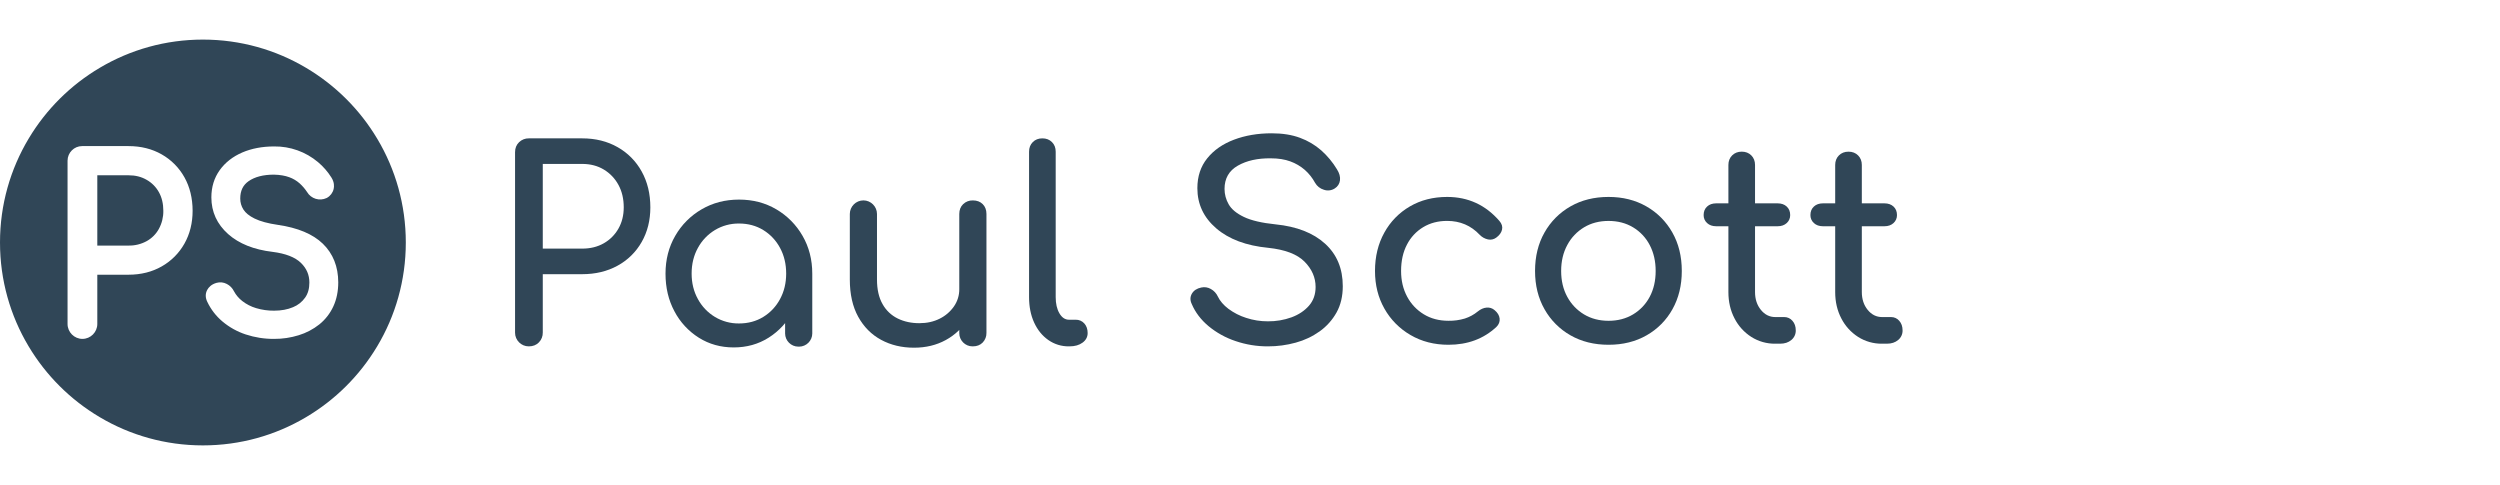
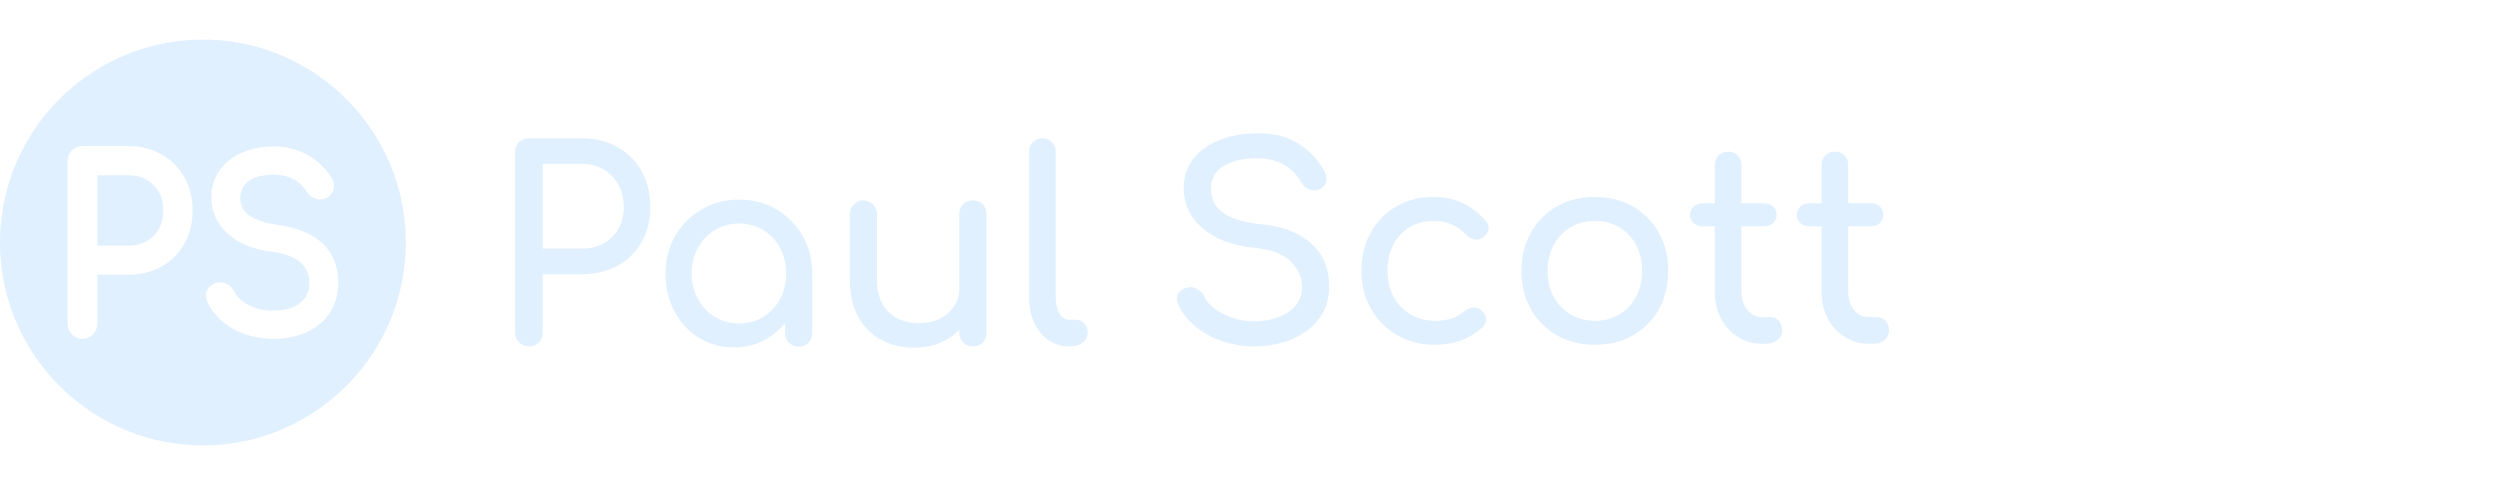
<svg xmlns="http://www.w3.org/2000/svg" width="100%" height="100%" viewBox="0 0 4196 814" version="1.1" xml:space="preserve" style="fill-rule:evenodd;clip-rule:evenodd;stroke-linejoin:round;stroke-miterlimit:2;">
-   <path d="M887.71,581.33C887.596,581.332 887.482,581.333 887.367,581.333C874.805,581.333 864.467,570.995 864.467,558.433C864.467,558.318 864.468,558.204 864.47,558.09L864.47,255.47C864.47,248.617 866.707,243.027 871.18,238.7C875.593,234.408 881.555,232.07 887.71,232.22L977.11,232.22C999.47,232.22 1019.29,237.137 1036.57,246.97C1053.6,256.561 1067.62,270.731 1077.02,287.87C1086.7,305.29 1091.54,325.333 1091.55,348C1091.55,369.753 1086.71,389.123 1077.02,406.11C1067.53,422.897 1053.51,436.684 1036.57,445.89C1019.28,455.43 999.463,460.197 977.11,460.19L911,460.19L911,558.09C911.151,564.248 908.814,570.214 904.52,574.63C900.173,579.103 894.57,581.337 887.71,581.33ZM911,417.28L977.15,417.28C990.863,417.28 1002.93,414.3 1013.36,408.34C1023.64,402.532 1032.14,394.033 1037.95,383.76C1043.9,373.333 1046.88,361.413 1046.89,348C1046.89,333.687 1043.91,321.093 1037.95,310.22C1032.22,299.595 1023.72,290.714 1013.36,284.52C1002.93,278.26 990.857,275.13 977.15,275.13L911,275.13L911,417.28Z" style="fill:rgb(48,70,87);fill-rule:nonzero;" />
-   <path d="M1231.46,583.12C1209.7,583.12 1190.18,577.68 1172.9,566.8C1155.6,555.919 1141.49,540.65 1132,522.55C1122,503.93 1117,482.847 1117,459.3C1117,435.753 1122.44,414.597 1133.31,395.83C1143.88,377.364 1159.15,362.017 1177.56,351.35C1196.2,340.45 1217.15,335 1240.4,335C1263.65,335 1284.52,340.45 1303,351.35C1321.3,362.072 1336.48,377.411 1347,395.83C1357.87,414.603 1363.31,435.76 1363.31,459.3L1345.88,459.3C1345.88,482.84 1340.88,503.923 1330.88,522.55C1321.39,540.641 1307.29,555.908 1290,566.8C1272.73,577.693 1253.21,583.133 1231.46,583.12ZM1240.4,542.89C1255.6,542.89 1269.16,539.24 1281.07,531.94C1292.98,524.647 1302.71,514.284 1309.24,501.94C1316.09,489.273 1319.51,475.043 1319.52,459.25C1319.52,443.157 1316.09,428.777 1309.24,416.11C1302.7,403.77 1292.98,393.407 1281.07,386.11C1269.15,378.823 1255.59,375.173 1240.4,375.16C1226.16,374.984 1212.15,378.776 1199.94,386.11C1187.91,393.386 1178.03,403.744 1171.34,416.11C1164.33,428.777 1160.82,443.157 1160.83,459.25C1160.83,475.05 1164.33,489.28 1171.34,501.94C1178.03,514.312 1187.9,524.672 1199.94,531.94C1212.15,539.278 1226.16,543.071 1240.4,542.89ZM1340.53,581.78C1340.31,581.786 1340.1,581.79 1339.88,581.79C1327.72,581.79 1317.72,571.786 1317.72,559.63C1317.72,559.413 1317.72,559.196 1317.73,558.98L1317.73,490.59L1326.22,443.21L1363.32,459.3L1363.32,559C1363.33,559.216 1363.33,559.433 1363.33,559.649C1363.33,571.806 1353.33,581.809 1341.17,581.809C1340.96,581.809 1340.74,581.806 1340.53,581.8L1340.53,581.78Z" style="fill:rgb(48,70,87);fill-rule:nonzero;" />
-   <path d="M1534.07,583.57C1513.51,583.57 1495.11,579.173 1478.87,570.38C1462.63,561.587 1449.82,548.697 1440.43,531.71C1431.04,514.73 1426.34,493.87 1426.34,469.13L1426.34,359.13C1426.34,346.622 1436.63,336.33 1449.14,336.33C1461.65,336.33 1471.94,346.622 1471.94,359.13L1471.94,469.13C1471.94,485.797 1475.07,499.58 1481.33,510.48C1487.15,520.948 1496.04,529.377 1506.81,534.62C1517.53,539.84 1529.6,542.447 1543.01,542.44C1555.82,542.44 1567.22,539.907 1577.21,534.84C1586.79,530.125 1595.02,523.049 1601.12,514.28C1607.03,505.774 1610.16,495.638 1610.06,485.28L1638.22,485.28C1638.22,503.76 1633.68,520.447 1624.59,535.34C1615.56,550.18 1602.76,562.365 1587.49,570.65C1571.83,579.27 1554.02,583.577 1534.07,583.57ZM1632.86,581.33C1632.64,581.336 1632.43,581.34 1632.21,581.34C1620.05,581.34 1610.05,571.336 1610.05,559.18C1610.05,558.963 1610.05,558.746 1610.06,558.53L1610.06,359.17C1610.06,352.317 1612.22,346.803 1616.54,342.63C1620.92,338.437 1626.8,336.179 1632.86,336.37C1639.71,336.37 1645.23,338.457 1649.4,342.63C1653.57,346.803 1655.66,352.317 1655.66,359.17L1655.66,558.53C1655.85,564.588 1653.59,570.474 1649.4,574.85C1645.22,579.17 1639.71,581.33 1632.86,581.33Z" style="fill:rgb(48,70,87);fill-rule:nonzero;" />
-   <path d="M1794.22,581.33C1781.76,581.53 1769.55,577.772 1759.36,570.6C1749.22,563.447 1741.32,553.687 1735.67,541.32C1730.02,528.953 1727.18,514.727 1727.17,498.64L1727.17,254.57C1727.17,248.023 1729.26,242.66 1733.43,238.48C1737.6,234.3 1742.97,232.213 1749.52,232.22C1756.07,232.22 1761.43,234.307 1765.62,238.48C1769.81,242.653 1771.89,248.017 1771.87,254.57L1771.87,498.64C1771.87,509.66 1773.96,518.747 1778.13,525.9C1782.3,533.053 1787.67,536.63 1794.22,536.63L1805.4,536.63C1810.93,536.447 1816.26,538.745 1819.93,542.89C1823.65,547.07 1825.51,552.433 1825.51,558.98C1825.51,565.527 1822.67,570.89 1817,575.07C1811.34,579.25 1804.04,581.337 1795.1,581.33L1794.22,581.33Z" style="fill:rgb(48,70,87);fill-rule:nonzero;" />
-   <g transform="matrix(1,0,0,1,-399.205,-4.46425)">
-     <path d="M2527.3,585.8C2508.75,585.887 2490.31,582.865 2472.76,576.86C2456.3,571.373 2441,562.897 2427.62,551.86C2414.8,541.127 2405.41,528.76 2399.45,514.76C2396.47,508.5 2396.55,502.687 2399.68,497.32C2402.81,491.953 2408.1,488.513 2415.55,487C2420.96,485.822 2426.61,486.699 2431.41,489.46C2436.64,492.309 2440.8,496.782 2443.26,502.2C2446.84,509.653 2452.73,516.507 2460.92,522.76C2469.92,529.437 2479.96,534.574 2490.64,537.96C2502.47,541.869 2514.85,543.831 2527.3,543.77C2540.78,543.912 2554.18,541.643 2566.86,537.07C2578.93,532.597 2588.68,526.113 2596.13,517.62C2603.58,509.127 2607.3,498.623 2607.31,486.11C2607.31,470.317 2601.13,456.16 2588.76,443.64C2576.39,431.12 2556.06,423.373 2527.76,420.4C2490.81,416.82 2461.76,405.943 2440.6,387.77C2419.44,369.597 2408.86,347.097 2408.86,320.27C2408.86,300.603 2414.37,283.917 2425.4,270.21C2436.43,256.503 2451.4,246.073 2470.32,238.92C2489.24,231.767 2510.32,228.19 2533.57,228.19C2551.75,228.19 2567.62,230.723 2581.18,235.79C2594.22,240.547 2606.26,247.666 2616.72,256.79C2627.06,265.984 2635.95,276.684 2643.09,288.53C2647.26,295.077 2648.97,301.26 2648.23,307.08C2647.59,312.723 2644.36,317.761 2639.51,320.71C2634.08,324.253 2627.31,325.078 2621.19,322.94C2614.96,321.121 2609.67,316.953 2606.44,311.32C2601.96,303.05 2596.06,295.636 2589,289.42C2581.87,283.303 2573.69,278.532 2564.86,275.34C2555.62,271.92 2544.74,270.207 2532.23,270.2C2510.18,269.9 2491.7,273.997 2476.8,282.49C2461.9,290.983 2454.45,304.02 2454.46,321.6C2454.48,330.627 2456.87,339.493 2461.38,347.31C2466,355.51 2474.49,362.587 2486.86,368.54C2499.23,374.493 2517.03,378.663 2540.28,381.05C2575.74,384.63 2603.38,395.433 2623.2,413.46C2643.02,431.487 2652.93,455.253 2652.92,484.76C2652.92,501.74 2649.42,516.49 2642.42,529.01C2635.47,541.463 2625.85,552.227 2614.26,560.53C2602.09,569.209 2588.47,575.644 2574.03,579.53C2558.81,583.729 2543.09,585.838 2527.3,585.8Z" style="fill:rgb(48,70,87);fill-rule:nonzero;" />
+   <path d="M887.71,581.33C887.596,581.332 887.482,581.333 887.367,581.333C874.805,581.333 864.467,570.995 864.467,558.433C864.467,558.318 864.468,558.204 864.47,558.09L864.47,255.47C864.47,248.617 866.707,243.027 871.18,238.7C875.593,234.408 881.555,232.07 887.71,232.22L977.11,232.22C999.47,232.22 1019.29,237.137 1036.57,246.97C1053.6,256.561 1067.62,270.731 1077.02,287.87C1086.7,305.29 1091.54,325.333 1091.55,348C1091.55,369.753 1086.71,389.123 1077.02,406.11C1067.53,422.897 1053.51,436.684 1036.57,445.89C1019.28,455.43 999.463,460.197 977.11,460.19L911,460.19L911,558.09C911.151,564.248 908.814,570.214 904.52,574.63C900.173,579.103 894.57,581.337 887.71,581.33ZM911,417.28L977.15,417.28C990.863,417.28 1002.93,414.3 1013.36,408.34C1023.64,402.532 1032.14,394.033 1037.95,383.76C1043.9,373.333 1046.88,361.413 1046.89,348C1046.89,333.687 1043.91,321.093 1037.95,310.22C1032.22,299.595 1023.72,290.714 1013.36,284.52C1002.93,278.26 990.857,275.13 977.15,275.13L911,275.13L911,417.28Z" style="fill:#e0f0ff;fill-rule:nonzero;" />
+   <path d="M1231.46,583.12C1209.7,583.12 1190.18,577.68 1172.9,566.8C1155.6,555.919 1141.49,540.65 1132,522.55C1122,503.93 1117,482.847 1117,459.3C1117,435.753 1122.44,414.597 1133.31,395.83C1143.88,377.364 1159.15,362.017 1177.56,351.35C1196.2,340.45 1217.15,335 1240.4,335C1263.65,335 1284.52,340.45 1303,351.35C1321.3,362.072 1336.48,377.411 1347,395.83C1357.87,414.603 1363.31,435.76 1363.31,459.3L1345.88,459.3C1345.88,482.84 1340.88,503.923 1330.88,522.55C1321.39,540.641 1307.29,555.908 1290,566.8C1272.73,577.693 1253.21,583.133 1231.46,583.12ZM1240.4,542.89C1255.6,542.89 1269.16,539.24 1281.07,531.94C1292.98,524.647 1302.71,514.284 1309.24,501.94C1316.09,489.273 1319.51,475.043 1319.52,459.25C1319.52,443.157 1316.09,428.777 1309.24,416.11C1302.7,403.77 1292.98,393.407 1281.07,386.11C1269.15,378.823 1255.59,375.173 1240.4,375.16C1226.16,374.984 1212.15,378.776 1199.94,386.11C1187.91,393.386 1178.03,403.744 1171.34,416.11C1164.33,428.777 1160.82,443.157 1160.83,459.25C1160.83,475.05 1164.33,489.28 1171.34,501.94C1178.03,514.312 1187.9,524.672 1199.94,531.94C1212.15,539.278 1226.16,543.071 1240.4,542.89ZM1340.53,581.78C1340.31,581.786 1340.1,581.79 1339.88,581.79C1327.72,581.79 1317.72,571.786 1317.72,559.63C1317.72,559.413 1317.72,559.196 1317.73,558.98L1317.73,490.59L1326.22,443.21L1363.32,459.3L1363.32,559C1363.33,559.216 1363.33,559.433 1363.33,559.649C1363.33,571.806 1353.33,581.809 1341.17,581.809C1340.96,581.809 1340.74,581.806 1340.53,581.8L1340.53,581.78Z" style="fill:#e0f0ff;fill-rule:nonzero;" />
+   <path d="M1534.07,583.57C1513.51,583.57 1495.11,579.173 1478.87,570.38C1462.63,561.587 1449.82,548.697 1440.43,531.71C1431.04,514.73 1426.34,493.87 1426.34,469.13L1426.34,359.13C1426.34,346.622 1436.63,336.33 1449.14,336.33C1461.65,336.33 1471.94,346.622 1471.94,359.13L1471.94,469.13C1471.94,485.797 1475.07,499.58 1481.33,510.48C1487.15,520.948 1496.04,529.377 1506.81,534.62C1517.53,539.84 1529.6,542.447 1543.01,542.44C1555.82,542.44 1567.22,539.907 1577.21,534.84C1586.79,530.125 1595.02,523.049 1601.12,514.28C1607.03,505.774 1610.16,495.638 1610.06,485.28L1638.22,485.28C1638.22,503.76 1633.68,520.447 1624.59,535.34C1615.56,550.18 1602.76,562.365 1587.49,570.65C1571.83,579.27 1554.02,583.577 1534.07,583.57ZM1632.86,581.33C1632.64,581.336 1632.43,581.34 1632.21,581.34C1620.05,581.34 1610.05,571.336 1610.05,559.18C1610.05,558.963 1610.05,558.746 1610.06,558.53L1610.06,359.17C1610.06,352.317 1612.22,346.803 1616.54,342.63C1620.92,338.437 1626.8,336.179 1632.86,336.37C1639.71,336.37 1645.23,338.457 1649.4,342.63C1653.57,346.803 1655.66,352.317 1655.66,359.17L1655.66,558.53C1655.85,564.588 1653.59,570.474 1649.4,574.85C1645.22,579.17 1639.71,581.33 1632.86,581.33Z" style="fill:#e0f0ff;fill-rule:nonzero;" />
+   <path d="M1794.22,581.33C1781.76,581.53 1769.55,577.772 1759.36,570.6C1749.22,563.447 1741.32,553.687 1735.67,541.32C1730.02,528.953 1727.18,514.727 1727.17,498.64L1727.17,254.57C1727.17,248.023 1729.26,242.66 1733.43,238.48C1737.6,234.3 1742.97,232.213 1749.52,232.22C1756.07,232.22 1761.43,234.307 1765.62,238.48C1769.81,242.653 1771.89,248.017 1771.87,254.57L1771.87,498.64C1771.87,509.66 1773.96,518.747 1778.13,525.9C1782.3,533.053 1787.67,536.63 1794.22,536.63L1805.4,536.63C1810.93,536.447 1816.26,538.745 1819.93,542.89C1823.65,547.07 1825.51,552.433 1825.51,558.98C1825.51,565.527 1822.67,570.89 1817,575.07C1811.34,579.25 1804.04,581.337 1795.1,581.33L1794.22,581.33Z" style="fill:#e0f0ff;fill-rule:nonzero;" />
+   <g transform="matrix(1,0,0,1,-422.016,-4.46425)">
+     <path d="M2527.3,585.8C2508.75,585.887 2490.31,582.865 2472.76,576.86C2456.3,571.373 2441,562.897 2427.62,551.86C2414.8,541.127 2405.41,528.76 2399.45,514.76C2396.47,508.5 2396.55,502.687 2399.68,497.32C2402.81,491.953 2408.1,488.513 2415.55,487C2420.96,485.822 2426.61,486.699 2431.41,489.46C2436.64,492.309 2440.8,496.782 2443.26,502.2C2446.84,509.653 2452.73,516.507 2460.92,522.76C2469.92,529.437 2479.96,534.574 2490.64,537.96C2502.47,541.869 2514.85,543.831 2527.3,543.77C2540.78,543.912 2554.18,541.643 2566.86,537.07C2578.93,532.597 2588.68,526.113 2596.13,517.62C2603.58,509.127 2607.3,498.623 2607.31,486.11C2607.31,470.317 2601.13,456.16 2588.76,443.64C2576.39,431.12 2556.06,423.373 2527.76,420.4C2490.81,416.82 2461.76,405.943 2440.6,387.77C2419.44,369.597 2408.86,347.097 2408.86,320.27C2408.86,300.603 2414.37,283.917 2425.4,270.21C2436.43,256.503 2451.4,246.073 2470.32,238.92C2489.24,231.767 2510.32,228.19 2533.57,228.19C2551.75,228.19 2567.62,230.723 2581.18,235.79C2594.22,240.547 2606.26,247.666 2616.72,256.79C2627.06,265.984 2635.95,276.684 2643.09,288.53C2647.26,295.077 2648.97,301.26 2648.23,307.08C2647.59,312.723 2644.36,317.761 2639.51,320.71C2634.08,324.253 2627.31,325.078 2621.19,322.94C2614.96,321.121 2609.67,316.953 2606.44,311.32C2601.96,303.05 2596.06,295.636 2589,289.42C2581.87,283.303 2573.69,278.532 2564.86,275.34C2555.62,271.92 2544.74,270.207 2532.23,270.2C2510.18,269.9 2491.7,273.997 2476.8,282.49C2461.9,290.983 2454.45,304.02 2454.46,321.6C2454.48,330.627 2456.87,339.493 2461.38,347.31C2466,355.51 2474.49,362.587 2486.86,368.54C2499.23,374.493 2517.03,378.663 2540.28,381.05C2575.74,384.63 2603.38,395.433 2623.2,413.46C2643.02,431.487 2652.93,455.253 2652.92,484.76C2652.92,501.74 2649.42,516.49 2642.42,529.01C2635.47,541.463 2625.85,552.227 2614.26,560.53C2602.09,569.209 2588.47,575.644 2574.03,579.53C2558.81,583.729 2543.09,585.838 2527.3,585.8Z" style="fill:#e0f0ff;fill-rule:nonzero;" />
  </g>
-   <g transform="matrix(1,0,0,1,-399.205,-4.46425)">
-     <path d="M2830.36,583.12C2806.51,583.12 2785.27,577.68 2766.66,566.8C2748.35,556.251 2733.22,540.964 2722.85,522.55C2712.28,503.93 2707,482.847 2707,459.3C2707,435.16 2712.22,413.703 2722.65,394.93C2732.65,376.611 2747.5,361.388 2765.56,350.93C2783.73,340.31 2804.58,335 2828.12,335C2845.7,335 2861.79,338.353 2876.4,345.06C2891.01,351.767 2904.12,361.823 2915.74,375.23C2919.9,379.997 2921.39,384.913 2920.2,389.98C2919.01,395.047 2915.74,399.517 2910.37,403.39C2906.4,406.336 2901.33,407.4 2896.51,406.3C2891.22,405.133 2886.39,402.409 2882.66,398.48C2868.05,382.987 2849.87,375.237 2828.12,375.23C2812.92,375.23 2799.51,378.733 2787.89,385.74C2776.25,392.762 2766.8,402.907 2760.63,415.02C2754.07,427.527 2750.79,442.277 2750.79,459.27C2750.79,475.357 2754.14,489.66 2760.85,502.18C2767.3,514.436 2776.96,524.713 2788.79,531.91C2800.7,539.21 2814.55,542.86 2830.36,542.86C2839.66,543.019 2848.94,541.737 2857.85,539.06C2865.76,536.519 2873.12,532.497 2879.53,527.21C2884.29,523.337 2889.21,521.177 2894.28,520.73C2899.14,520.225 2904.01,521.766 2907.69,524.98C2912.75,529.16 2915.58,533.853 2916.18,539.06C2916.78,544.267 2914.99,548.96 2910.82,553.14C2889.36,573.133 2862.54,583.127 2830.36,583.12Z" style="fill:rgb(48,70,87);fill-rule:nonzero;" />
+   <g transform="matrix(1,0,0,1,-422.016,-4.46425)">
+     <path d="M2830.36,583.12C2806.51,583.12 2785.27,577.68 2766.66,566.8C2748.35,556.251 2733.22,540.964 2722.85,522.55C2712.28,503.93 2707,482.847 2707,459.3C2707,435.16 2712.22,413.703 2722.65,394.93C2732.65,376.611 2747.5,361.388 2765.56,350.93C2783.73,340.31 2804.58,335 2828.12,335C2845.7,335 2861.79,338.353 2876.4,345.06C2891.01,351.767 2904.12,361.823 2915.74,375.23C2919.9,379.997 2921.39,384.913 2920.2,389.98C2919.01,395.047 2915.74,399.517 2910.37,403.39C2906.4,406.336 2901.33,407.4 2896.51,406.3C2891.22,405.133 2886.39,402.409 2882.66,398.48C2868.05,382.987 2849.87,375.237 2828.12,375.23C2812.92,375.23 2799.51,378.733 2787.89,385.74C2776.25,392.762 2766.8,402.907 2760.63,415.02C2754.07,427.527 2750.79,442.277 2750.79,459.27C2750.79,475.357 2754.14,489.66 2760.85,502.18C2767.3,514.436 2776.96,524.713 2788.79,531.91C2800.7,539.21 2814.55,542.86 2830.36,542.86C2839.66,543.019 2848.94,541.737 2857.85,539.06C2865.76,536.519 2873.12,532.497 2879.53,527.21C2884.29,523.337 2889.21,521.177 2894.28,520.73C2899.14,520.225 2904.01,521.766 2907.69,524.98C2912.75,529.16 2915.58,533.853 2916.18,539.06C2916.78,544.267 2914.99,548.96 2910.82,553.14C2889.36,573.133 2862.54,583.127 2830.36,583.12Z" style="fill:#e0f0ff;fill-rule:nonzero;" />
  </g>
-   <g transform="matrix(1,0,0,1,-399.205,-4.46425)">
-     <path d="M3099,583.12C3074.87,583.12 3053.56,577.83 3035.08,567.25C3016.83,556.901 3001.75,541.747 2991.5,523.44C2980.92,504.82 2975.63,483.44 2975.63,459.3C2975.63,434.867 2980.92,413.337 2991.5,394.71C3001.76,376.406 3016.83,361.253 3035.08,350.9C3053.56,340.3 3074.87,335 3099,335C3122.84,335 3144,340.29 3162.48,350.87C3180.73,361.227 3195.8,376.379 3206.06,394.68C3216.64,413.307 3221.93,434.837 3221.93,459.27C3221.93,483.41 3216.72,504.79 3206.29,523.41C3196.16,541.733 3181.15,556.899 3162.93,567.22C3144.45,577.82 3123.14,583.12 3099,583.12ZM3099,542.89C3114.5,542.89 3128.21,539.313 3140.13,532.16C3151.97,525.079 3161.64,514.871 3168.07,502.66C3174.74,490.14 3178.07,475.687 3178.07,459.3C3178.07,442.913 3174.74,428.387 3168.07,415.72C3161.69,403.415 3152.02,393.122 3140.13,386C3128.21,378.847 3114.5,375.27 3099,375.27C3083.5,375.27 3069.79,378.847 3057.88,386C3045.96,393.152 3036.22,403.436 3029.72,415.73C3022.86,428.397 3019.43,442.923 3019.44,459.31C3019.45,475.697 3022.87,490.15 3029.72,502.67C3036.27,514.866 3046,525.062 3057.88,532.17C3069.8,539.317 3083.51,542.89 3099,542.89Z" style="fill:rgb(48,70,87);fill-rule:nonzero;" />
+   <g transform="matrix(1,0,0,1,-422.016,-4.46425)">
+     <path d="M3099,583.12C3074.87,583.12 3053.56,577.83 3035.08,567.25C3016.83,556.901 3001.75,541.747 2991.5,523.44C2980.92,504.82 2975.63,483.44 2975.63,459.3C2975.63,434.867 2980.92,413.337 2991.5,394.71C3001.76,376.406 3016.83,361.253 3035.08,350.9C3053.56,340.3 3074.87,335 3099,335C3122.84,335 3144,340.29 3162.48,350.87C3180.73,361.227 3195.8,376.379 3206.06,394.68C3216.64,413.307 3221.93,434.837 3221.93,459.27C3221.93,483.41 3216.72,504.79 3206.29,523.41C3196.16,541.733 3181.15,556.899 3162.93,567.22C3144.45,577.82 3123.14,583.12 3099,583.12ZM3099,542.89C3114.5,542.89 3128.21,539.313 3140.13,532.16C3151.97,525.079 3161.64,514.871 3168.07,502.66C3174.74,490.14 3178.07,475.687 3178.07,459.3C3178.07,442.913 3174.74,428.387 3168.07,415.72C3161.69,403.415 3152.02,393.122 3140.13,386C3128.21,378.847 3114.5,375.27 3099,375.27C3083.5,375.27 3069.79,378.847 3057.88,386C3045.96,393.152 3036.22,403.436 3029.72,415.73C3022.86,428.397 3019.43,442.923 3019.44,459.31C3019.45,475.697 3022.87,490.15 3029.72,502.67C3036.27,514.866 3046,525.062 3057.88,532.17C3069.8,539.317 3083.51,542.89 3099,542.89Z" style="fill:#e0f0ff;fill-rule:nonzero;" />
  </g>
-   <g transform="matrix(1,0,0,1,-399.205,-4.46425)">
-     <path d="M3279.59,384.2C3273.33,384.2 3268.26,382.413 3264.39,378.84C3260.59,375.435 3258.47,370.531 3258.58,365.43C3258.58,359.47 3260.52,354.703 3264.39,351.13C3268.26,347.557 3273.33,345.767 3279.59,345.76L3382.85,345.76C3389.1,345.76 3394.17,347.55 3398.04,351.13C3401.91,354.71 3403.85,359.477 3403.85,365.43C3403.96,370.53 3401.84,375.432 3398.04,378.84C3394.17,382.42 3389.11,384.207 3382.85,384.2L3279.59,384.2ZM3378.82,581.33C3364.59,581.52 3350.61,577.558 3338.59,569.93C3326.61,562.265 3316.89,551.542 3310.43,538.87C3303.57,525.757 3300.14,511.003 3300.15,494.61L3300.15,281.39C3300.15,274.837 3302.24,269.473 3306.41,265.3C3310.58,261.127 3315.95,259.027 3322.5,259C3329.05,259 3334.42,261.087 3338.59,265.26C3342.76,269.433 3344.85,274.797 3344.85,281.35L3344.85,494.61C3344.85,506.537 3348.13,516.52 3354.68,524.56C3361.23,532.6 3369.28,536.623 3378.82,536.63L3394,536.63C3399.25,536.581 3404.25,538.879 3407.63,542.89C3411.36,547.07 3413.22,552.433 3413.22,558.98C3413.38,565.189 3410.65,571.133 3405.85,575.07C3400.93,579.25 3394.6,581.337 3386.85,581.33L3378.82,581.33Z" style="fill:rgb(48,70,87);fill-rule:nonzero;" />
+   <g transform="matrix(1,0,0,1,-422.016,-4.46425)">
+     <path d="M3279.59,384.2C3273.33,384.2 3268.26,382.413 3264.39,378.84C3260.59,375.435 3258.47,370.531 3258.58,365.43C3258.58,359.47 3260.52,354.703 3264.39,351.13C3268.26,347.557 3273.33,345.767 3279.59,345.76L3382.85,345.76C3389.1,345.76 3394.17,347.55 3398.04,351.13C3401.91,354.71 3403.85,359.477 3403.85,365.43C3403.96,370.53 3401.84,375.432 3398.04,378.84C3394.17,382.42 3389.11,384.207 3382.85,384.2L3279.59,384.2ZM3378.82,581.33C3364.59,581.52 3350.61,577.558 3338.59,569.93C3326.61,562.265 3316.89,551.542 3310.43,538.87C3303.57,525.757 3300.14,511.003 3300.15,494.61L3300.15,281.39C3300.15,274.837 3302.24,269.473 3306.41,265.3C3310.58,261.127 3315.95,259.027 3322.5,259C3329.05,259 3334.42,261.087 3338.59,265.26C3342.76,269.433 3344.85,274.797 3344.85,281.35L3344.85,494.61C3344.85,506.537 3348.13,516.52 3354.68,524.56C3361.23,532.6 3369.28,536.623 3378.82,536.63L3394,536.63C3399.25,536.581 3404.25,538.879 3407.63,542.89C3411.36,547.07 3413.22,552.433 3413.22,558.98C3413.38,565.189 3410.65,571.133 3405.85,575.07C3400.93,579.25 3394.6,581.337 3386.85,581.33L3378.82,581.33Z" style="fill:#e0f0ff;fill-rule:nonzero;" />
  </g>
-   <g transform="matrix(1,0,0,1,-399.205,-4.46425)">
-     <path d="M3458.83,384.2C3452.57,384.2 3447.5,382.413 3443.63,378.84C3439.83,375.435 3437.71,370.531 3437.82,365.43C3437.82,359.47 3439.76,354.703 3443.63,351.13C3447.5,347.557 3452.57,345.767 3458.83,345.76L3562.09,345.76C3568.34,345.76 3573.41,347.55 3577.29,351.13C3581.15,354.7 3583.1,359.47 3583.1,365.43C3583.2,370.529 3581.08,375.429 3577.29,378.84C3573.41,382.42 3568.34,384.207 3562.09,384.2L3458.83,384.2ZM3558.06,581.33C3543.83,581.52 3529.85,577.558 3517.83,569.93C3505.85,562.265 3496.13,551.542 3489.67,538.87C3482.81,525.757 3479.38,511.003 3479.39,494.61L3479.39,281.39C3479.39,274.837 3481.48,269.473 3485.65,265.3C3489.82,261.127 3495.19,259.04 3501.74,259.04C3508.29,259.04 3513.66,261.127 3517.83,265.3C3522,269.473 3524.09,274.837 3524.09,281.39L3524.09,494.61C3524.09,506.537 3527.37,516.52 3533.93,524.56C3540.49,532.6 3548.53,536.623 3558.06,536.63L3573.26,536.63C3578.51,536.579 3583.51,538.877 3586.89,542.89C3590.62,547.07 3592.48,552.433 3592.48,558.98C3592.64,565.189 3589.91,571.133 3585.11,575.07C3580.19,579.25 3573.86,581.337 3566.11,581.33L3558.06,581.33Z" style="fill:rgb(48,70,87);fill-rule:nonzero;" />
+   <g transform="matrix(1,0,0,1,-422.016,-4.46425)">
+     <path d="M3458.83,384.2C3452.57,384.2 3447.5,382.413 3443.63,378.84C3439.83,375.435 3437.71,370.531 3437.82,365.43C3437.82,359.47 3439.76,354.703 3443.63,351.13C3447.5,347.557 3452.57,345.767 3458.83,345.76L3562.09,345.76C3568.34,345.76 3573.41,347.55 3577.29,351.13C3581.15,354.7 3583.1,359.47 3583.1,365.43C3583.2,370.529 3581.08,375.429 3577.29,378.84C3573.41,382.42 3568.34,384.207 3562.09,384.2L3458.83,384.2ZM3558.06,581.33C3543.83,581.52 3529.85,577.558 3517.83,569.93C3505.85,562.265 3496.13,551.542 3489.67,538.87C3482.81,525.757 3479.38,511.003 3479.39,494.61L3479.39,281.39C3479.39,274.837 3481.48,269.473 3485.65,265.3C3489.82,261.127 3495.19,259.04 3501.74,259.04C3508.29,259.04 3513.66,261.127 3517.83,265.3C3522,269.473 3524.09,274.837 3524.09,281.39L3524.09,494.61C3524.09,506.537 3527.37,516.52 3533.93,524.56C3540.49,532.6 3548.53,536.623 3558.06,536.63L3573.26,536.63C3578.51,536.579 3583.51,538.877 3586.89,542.89C3590.62,547.07 3592.48,552.433 3592.48,558.98C3592.64,565.189 3589.91,571.133 3585.11,575.07C3580.19,579.25 3573.86,581.337 3566.11,581.33L3558.06,581.33Z" style="fill:#e0f0ff;fill-rule:nonzero;" />
  </g>
  <g transform="matrix(1.33028,0,0,1.33028,0,66.4477)">
-     <path d="M475.663,387.388C453.677,424.075 422.764,454.803 385.902,476.527L385.456,476.791C347.494,499.181 303.232,512 256,512C208.583,512 164.16,499.081 126.098,476.527L125.664,476.271C88.857,454.461 57.982,423.688 36.079,386.957L35.811,386.508C13.057,348.311 0,303.668 0,256C0,208.145 13.159,163.339 36.079,125.043L36.337,124.612C58.323,87.925 89.236,57.197 126.098,35.473L126.544,35.209C164.506,12.819 208.768,0 256,0C303.417,0 347.84,12.919 385.902,35.473L386.336,35.729C423.143,57.539 454.018,88.312 475.921,125.043L476.189,125.492C498.943,163.689 512,208.332 512,256C512,303.855 498.841,348.661 475.921,386.957L475.663,387.388ZM232.719,173.784C225.991,161.673 216.057,151.656 204.017,144.84C191.836,137.897 177.807,134.382 162.215,134.382L103.996,134.382C103.857,134.379 103.718,134.377 103.579,134.377C93.513,134.377 85.229,142.684 85.229,152.777C85.229,152.917 85.231,153.056 85.234,153.196L85.234,358.398C85.232,358.533 85.23,358.667 85.23,358.801C85.23,369.127 93.703,377.623 104.001,377.623C114.298,377.623 122.771,369.127 122.771,358.801C122.771,358.667 122.77,358.533 122.767,358.398L122.767,296.651L162.215,296.651C177.816,296.651 191.879,293.127 204.017,286.193C216.024,279.409 225.949,269.453 232.71,257.412C239.523,245.352 243.019,231.388 243.019,215.951C242.985,200.144 239.531,185.956 232.719,173.784ZM407.321,257.535C394.796,245.389 375.708,237.395 350.623,233.768C338.175,231.985 328.287,229.289 321.106,225.748C314.499,222.475 309.783,218.667 307.111,214.412C304.455,210.255 303.066,205.41 303.117,200.474C303.117,190.748 306.553,183.607 313.658,178.636C321.466,173.175 332.188,170.41 345.537,170.392C353.175,170.573 359.712,171.667 364.961,173.64C369.805,175.385 374.273,178.043 378.122,181.471C381.658,184.687 384.782,188.329 387.426,192.316C392.406,200.789 403.128,204.107 412.003,199.922L412.527,199.655C416.801,197.301 419.873,193.223 420.963,188.457C421.728,185.166 421.865,180.015 418.223,174.157C413.622,166.799 407.901,160.209 401.265,154.628C385.762,141.574 366.08,134.539 345.838,134.815C330.89,134.815 317.403,137.4 305.737,142.396C293.762,147.564 284.183,155.033 277.285,164.621C270.249,174.398 266.675,185.993 266.675,199.078C266.675,217.323 273.814,232.907 287.877,245.415C301.45,257.475 320.281,265.03 343.802,267.812C360.305,269.88 372.383,274.574 379.72,281.759C386.859,288.771 390.329,296.86 390.329,306.499C390.329,314.166 388.611,320.403 384.96,325.563C381.137,330.967 375.843,335.154 369.712,337.623C362.882,340.543 354.85,342.025 345.838,342.025C338.104,342.104 330.402,341.008 322.996,338.777C316.741,336.909 310.884,333.898 305.72,329.896C301.363,326.549 297.763,322.312 295.162,317.465C293.235,313.536 290.095,310.333 286.21,308.334C282.209,306.195 277.533,305.692 273.17,306.93C266.529,308.782 263.179,312.71 261.538,315.673C258.961,320.291 258.961,325.64 261.486,330.757C266.009,340.347 272.551,348.841 280.661,355.653C289.277,362.896 299.19,368.431 309.869,371.96C321.481,375.807 333.644,377.719 345.873,377.619C356.39,377.681 366.855,376.124 376.902,373.002C386.336,370.114 395.15,365.483 402.889,359.348C410.454,353.258 416.504,345.487 420.56,336.649C424.683,327.742 426.771,317.5 426.771,306.224C426.728,286.411 420.199,270.026 407.321,257.535ZM162.215,259.928L122.767,259.928L122.767,171.2L162.215,171.2C170.875,171.2 178.331,173.069 185.006,176.92C191.498,180.584 196.852,185.981 200.469,192.512C204.189,199.136 206.071,207.044 206.071,216.012C206.194,223.994 204.249,231.872 200.427,238.874C196.857,245.357 191.531,250.697 185.066,254.277C178.064,258.104 170.188,260.04 162.215,259.893L162.215,259.928Z" style="fill:rgb(48,70,87);" />
+     <path d="M475.663,387.388C453.677,424.075 422.764,454.803 385.902,476.527L385.456,476.791C347.494,499.181 303.232,512 256,512C208.583,512 164.16,499.081 126.098,476.527L125.664,476.271C88.857,454.461 57.982,423.688 36.079,386.957L35.811,386.508C13.057,348.311 0,303.668 0,256C0,208.145 13.159,163.339 36.079,125.043L36.337,124.612C58.323,87.925 89.236,57.197 126.098,35.473L126.544,35.209C164.506,12.819 208.768,0 256,0C303.417,0 347.84,12.919 385.902,35.473L386.336,35.729C423.143,57.539 454.018,88.312 475.921,125.043L476.189,125.492C498.943,163.689 512,208.332 512,256C512,303.855 498.841,348.661 475.921,386.957L475.663,387.388ZM232.719,173.784C225.991,161.673 216.057,151.656 204.017,144.84C191.836,137.897 177.807,134.382 162.215,134.382L103.996,134.382C103.857,134.379 103.718,134.377 103.579,134.377C93.513,134.377 85.229,142.684 85.229,152.777C85.229,152.917 85.231,153.056 85.234,153.196L85.234,358.398C85.232,358.533 85.23,358.667 85.23,358.801C85.23,369.127 93.703,377.623 104.001,377.623C114.298,377.623 122.771,369.127 122.771,358.801C122.771,358.667 122.77,358.533 122.767,358.398L122.767,296.651L162.215,296.651C177.816,296.651 191.879,293.127 204.017,286.193C216.024,279.409 225.949,269.453 232.71,257.412C239.523,245.352 243.019,231.388 243.019,215.951C242.985,200.144 239.531,185.956 232.719,173.784ZM407.321,257.535C394.796,245.389 375.708,237.395 350.623,233.768C338.175,231.985 328.287,229.289 321.106,225.748C314.499,222.475 309.783,218.667 307.111,214.412C304.455,210.255 303.066,205.41 303.117,200.474C303.117,190.748 306.553,183.607 313.658,178.636C321.466,173.175 332.188,170.41 345.537,170.392C353.175,170.573 359.712,171.667 364.961,173.64C369.805,175.385 374.273,178.043 378.122,181.471C381.658,184.687 384.782,188.329 387.426,192.316C392.406,200.789 403.128,204.107 412.003,199.922L412.527,199.655C416.801,197.301 419.873,193.223 420.963,188.457C421.728,185.166 421.865,180.015 418.223,174.157C413.622,166.799 407.901,160.209 401.265,154.628C385.762,141.574 366.08,134.539 345.838,134.815C330.89,134.815 317.403,137.4 305.737,142.396C293.762,147.564 284.183,155.033 277.285,164.621C270.249,174.398 266.675,185.993 266.675,199.078C266.675,217.323 273.814,232.907 287.877,245.415C301.45,257.475 320.281,265.03 343.802,267.812C360.305,269.88 372.383,274.574 379.72,281.759C386.859,288.771 390.329,296.86 390.329,306.499C390.329,314.166 388.611,320.403 384.96,325.563C381.137,330.967 375.843,335.154 369.712,337.623C362.882,340.543 354.85,342.025 345.838,342.025C338.104,342.104 330.402,341.008 322.996,338.777C316.741,336.909 310.884,333.898 305.72,329.896C301.363,326.549 297.763,322.312 295.162,317.465C293.235,313.536 290.095,310.333 286.21,308.334C282.209,306.195 277.533,305.692 273.17,306.93C266.529,308.782 263.179,312.71 261.538,315.673C258.961,320.291 258.961,325.64 261.486,330.757C266.009,340.347 272.551,348.841 280.661,355.653C289.277,362.896 299.19,368.431 309.869,371.96C321.481,375.807 333.644,377.719 345.873,377.619C356.39,377.681 366.855,376.124 376.902,373.002C386.336,370.114 395.15,365.483 402.889,359.348C410.454,353.258 416.504,345.487 420.56,336.649C424.683,327.742 426.771,317.5 426.771,306.224C426.728,286.411 420.199,270.026 407.321,257.535ZM162.215,259.928L122.767,259.928L122.767,171.2L162.215,171.2C170.875,171.2 178.331,173.069 185.006,176.92C191.498,180.584 196.852,185.981 200.469,192.512C204.189,199.136 206.071,207.044 206.071,216.012C206.194,223.994 204.249,231.872 200.427,238.874C196.857,245.357 191.531,250.697 185.066,254.277C178.064,258.104 170.188,260.04 162.215,259.893L162.215,259.928Z" style="fill:#e0f0ff;" />
  </g>
</svg>
